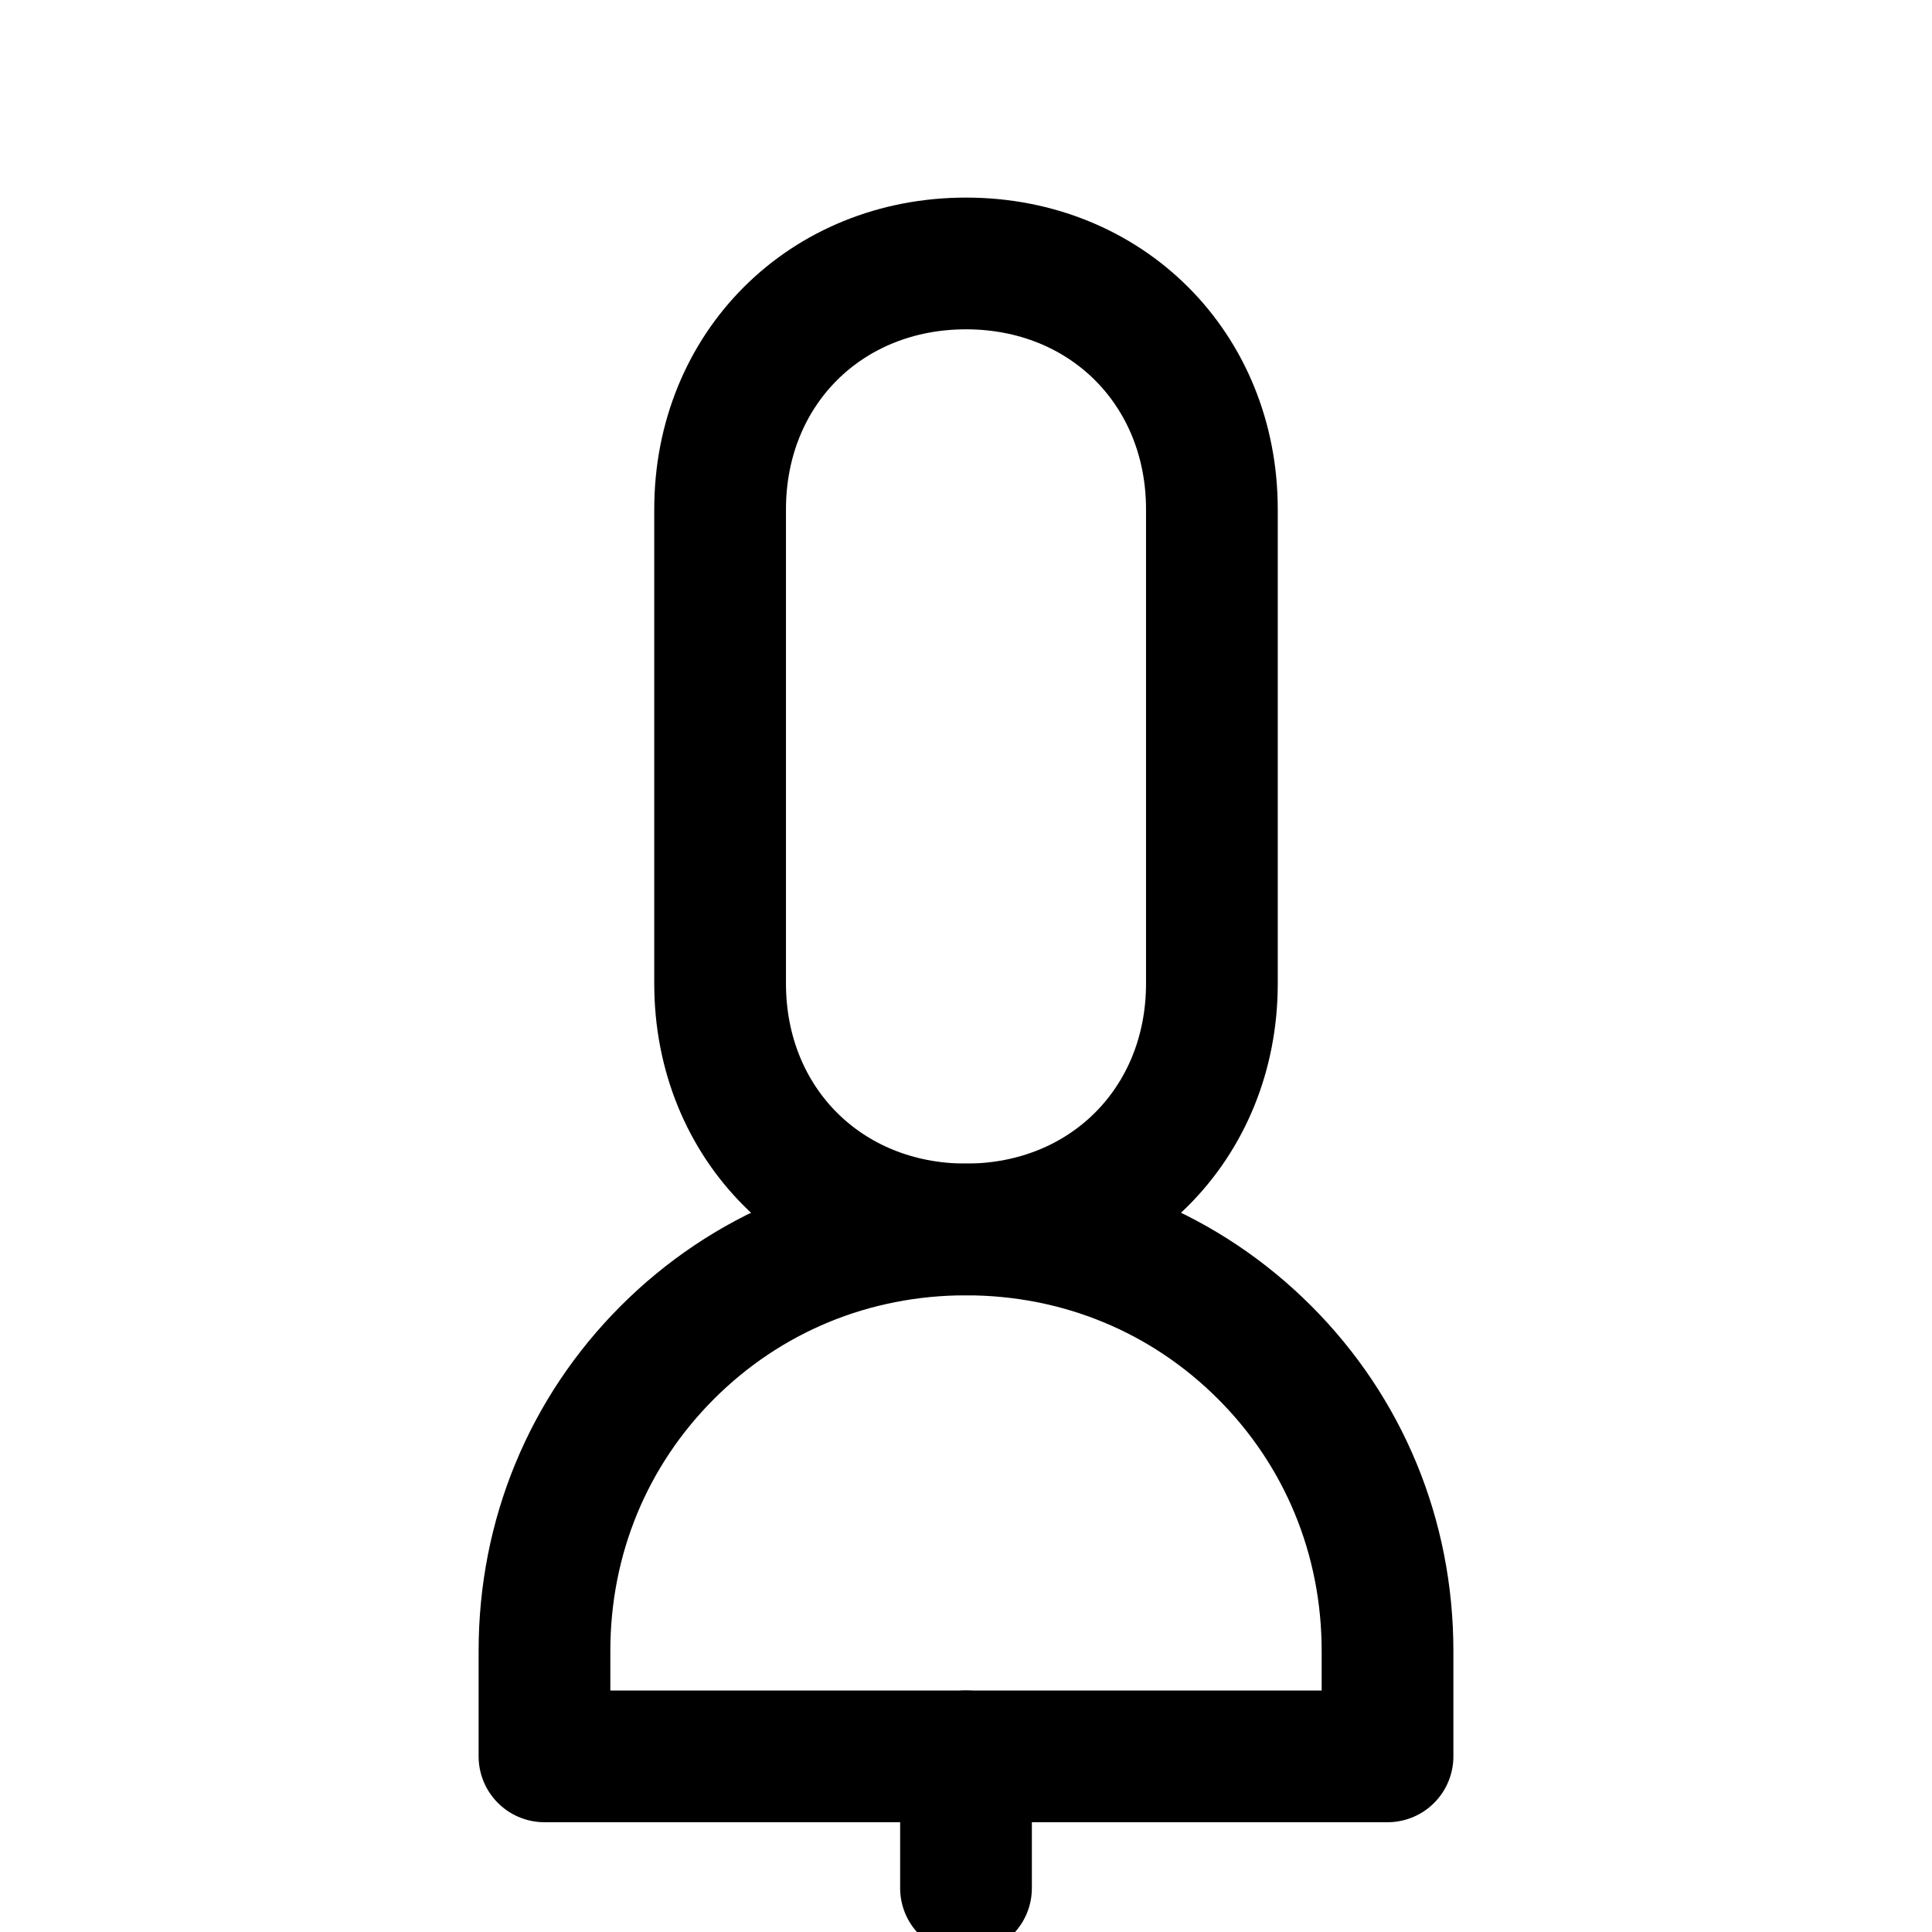
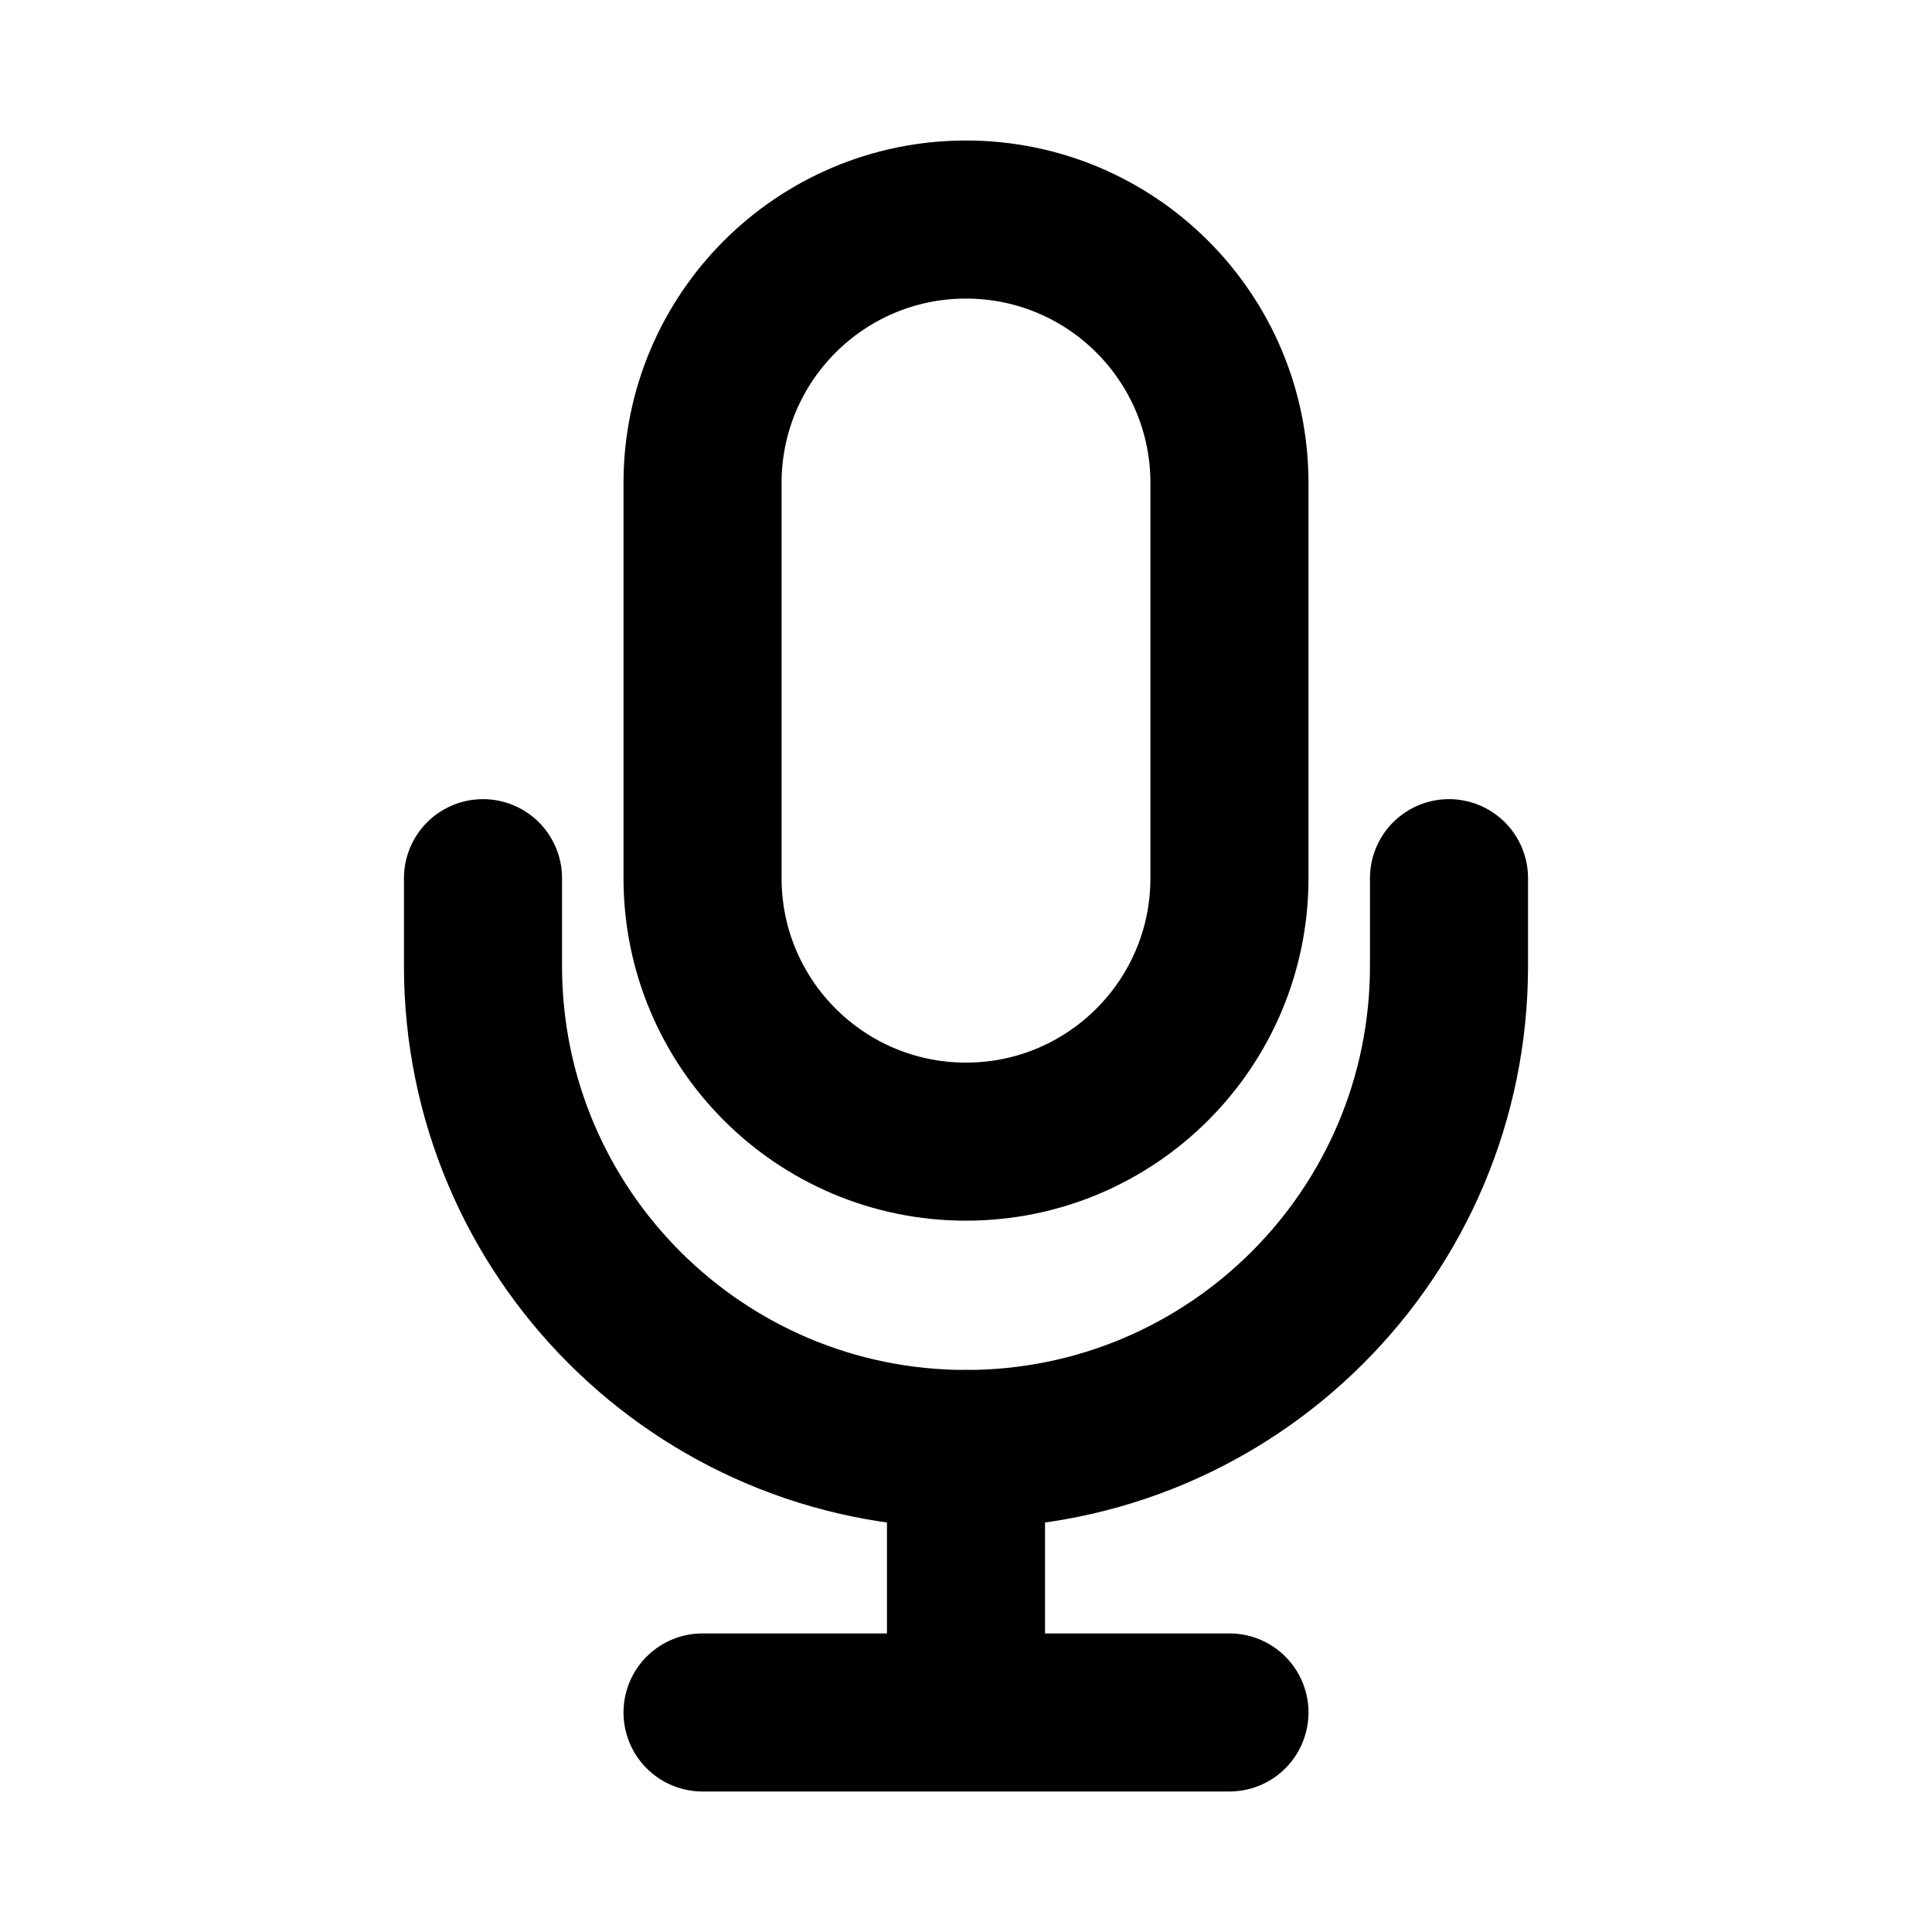
<svg xmlns="http://www.w3.org/2000/svg" width="22" height="22" viewBox="0 0 22 22" fill="none">
-   <path d="M11 3C10.2 3 9.5 3.3 9 3.8C8.5 4.3 8.2 5 8.2 5.8V11.2C8.2 12 8.5 12.7 9 13.2C9.5 13.7 10.2 14 11 14C11.8 14 12.5 13.7 13 13.2C13.5 12.7 13.8 12 13.8 11.2V5.8C13.8 5 13.5 4.3 13 3.8C12.5 3.3 11.8 3 11 3Z" stroke="black" stroke-width="1.5" stroke-linecap="round" stroke-linejoin="round" />
-   <path d="M11 14C9.7 14 8.5 14.5 7.6 15.4C6.7 16.3 6.2 17.5 6.2 18.8V20H15.8V18.8C15.8 17.5 15.3 16.3 14.4 15.4C13.5 14.5 12.3 14 11 14Z" stroke="black" stroke-width="1.5" stroke-linecap="round" stroke-linejoin="round" />
-   <line x1="11" y1="20" x2="11" y2="21.5" stroke="black" stroke-width="1.5" stroke-linecap="round" />
+   <g stroke="black" stroke-width="1.8" stroke-linecap="round" stroke-linejoin="round">
+     <rect x="8" y="2.5" width="6" height="10.5" rx="3" />
+     <path d="M5.5 10v1a5.5 5.5 0 0 0 11 0v-1" />
+     <path d="M11 16.5v3M8 19.5h6" />
+   </g>
</svg>
